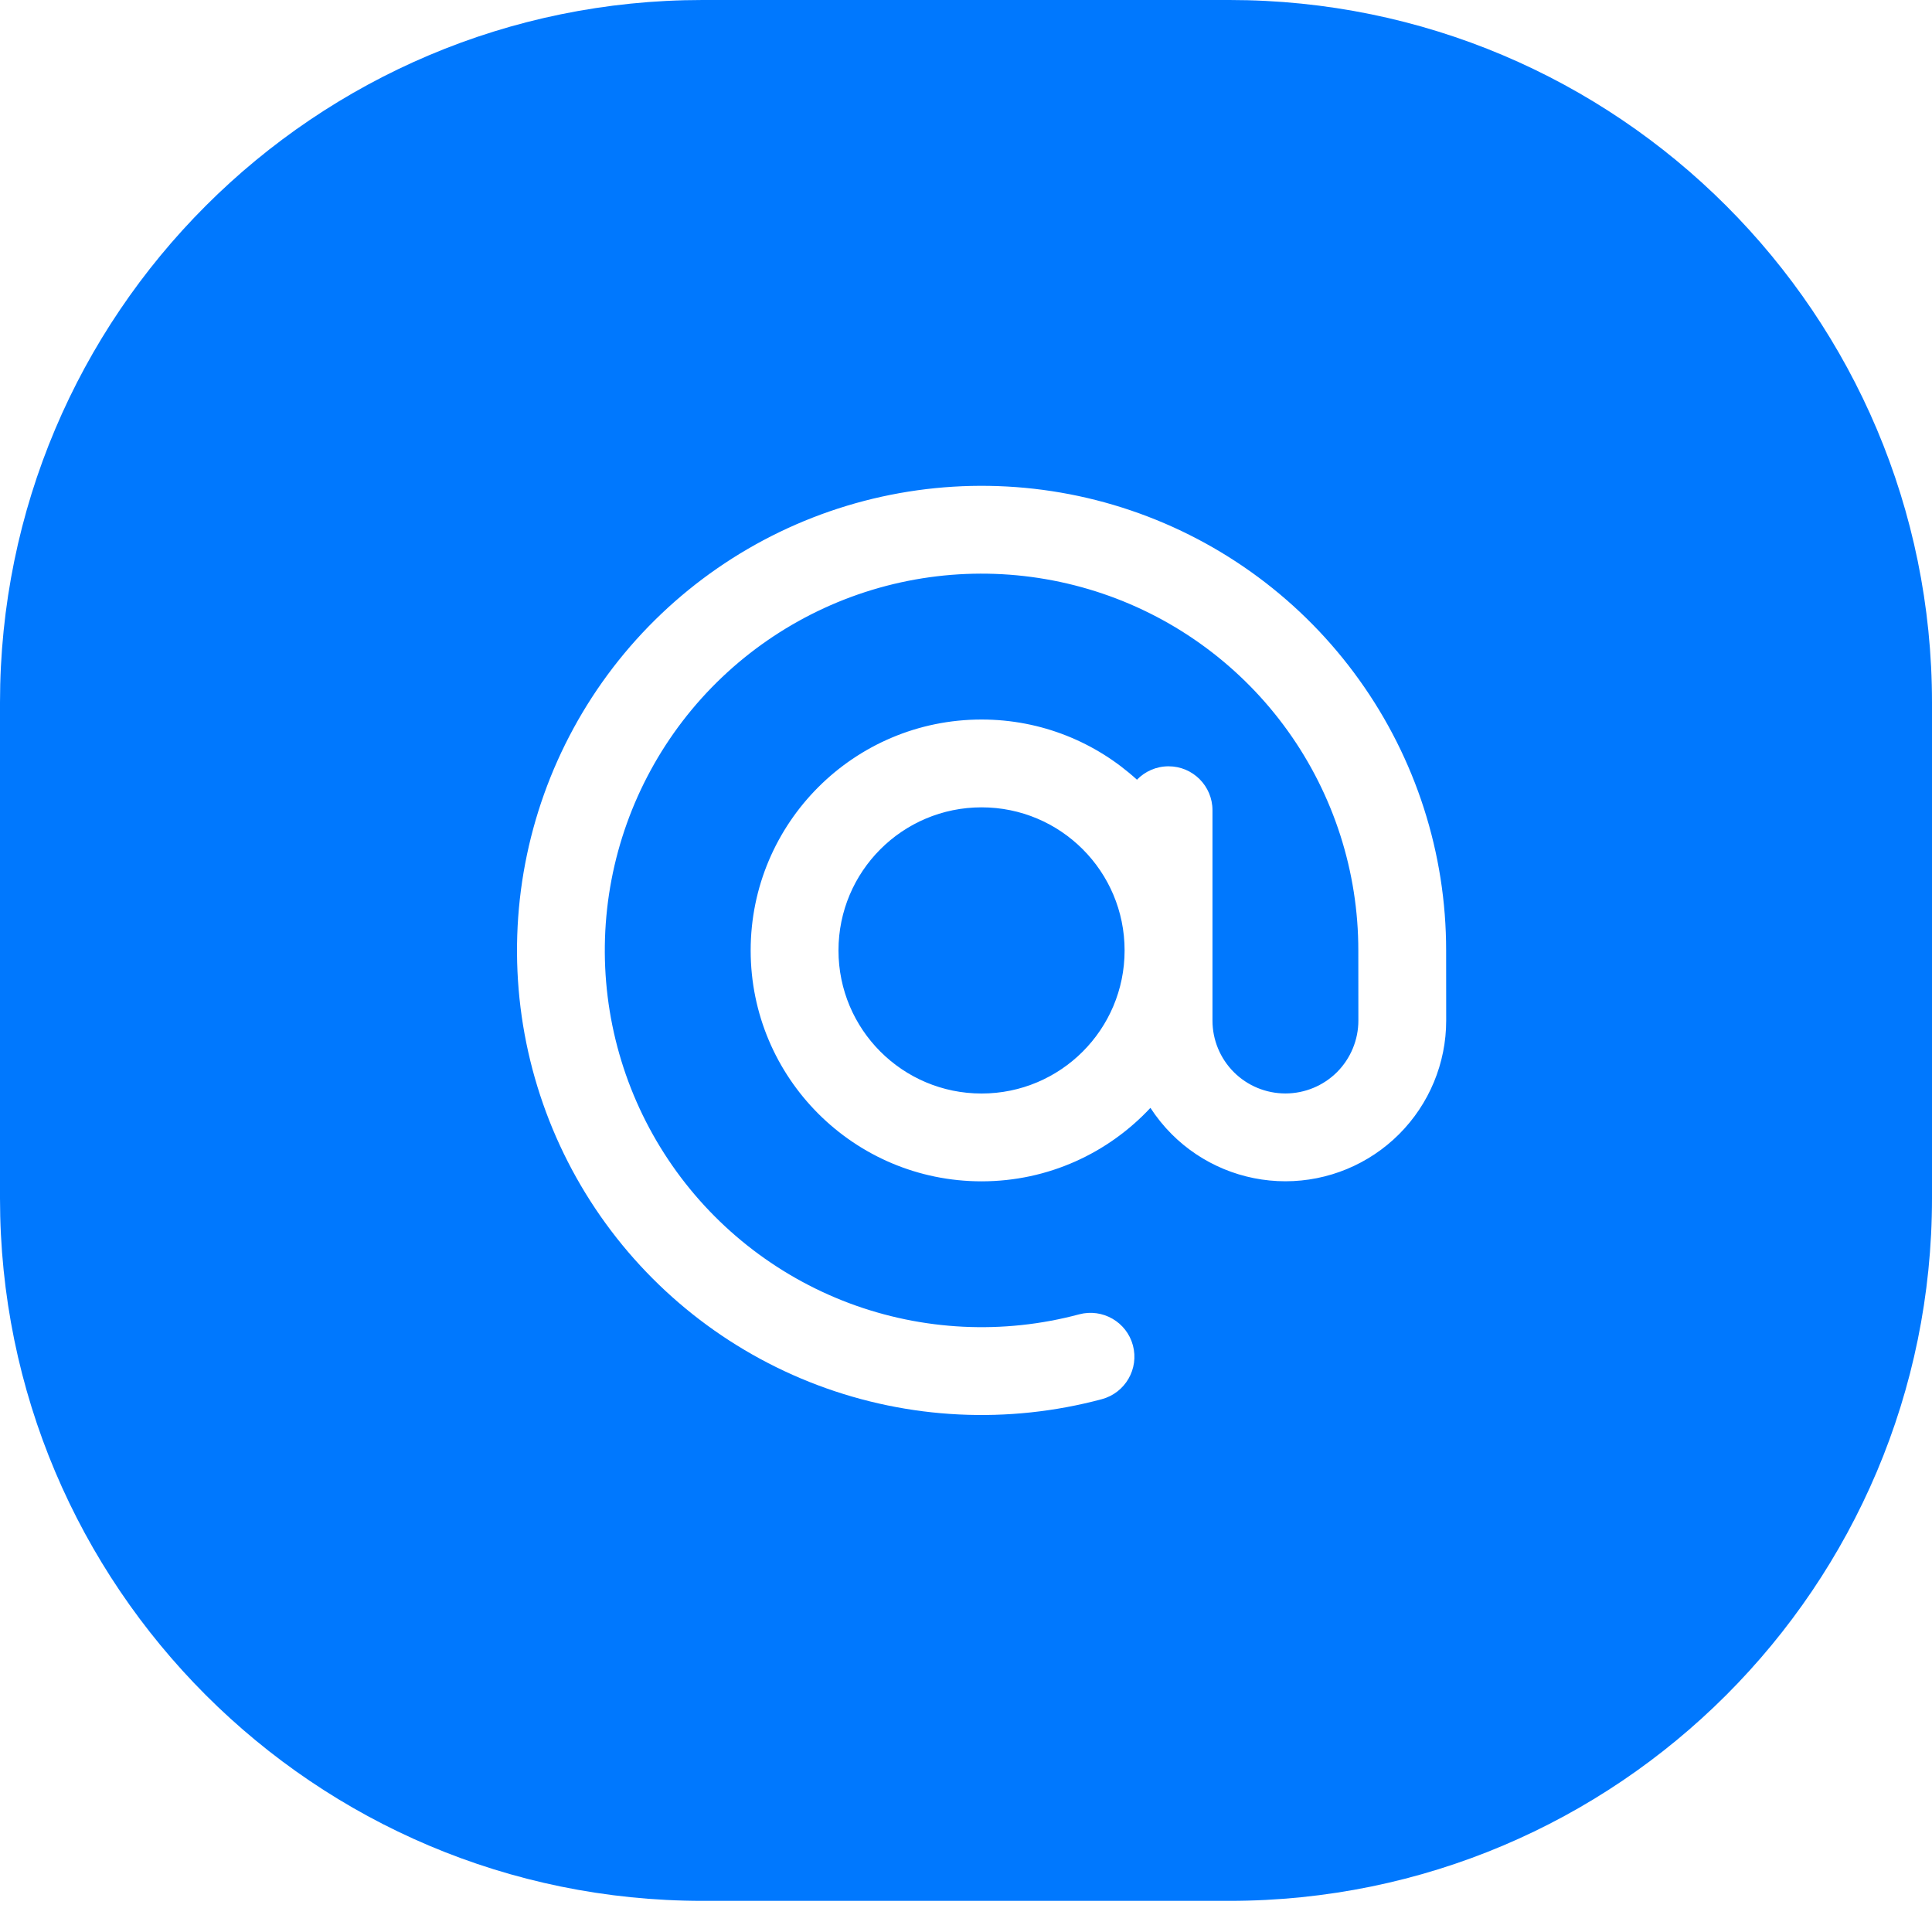
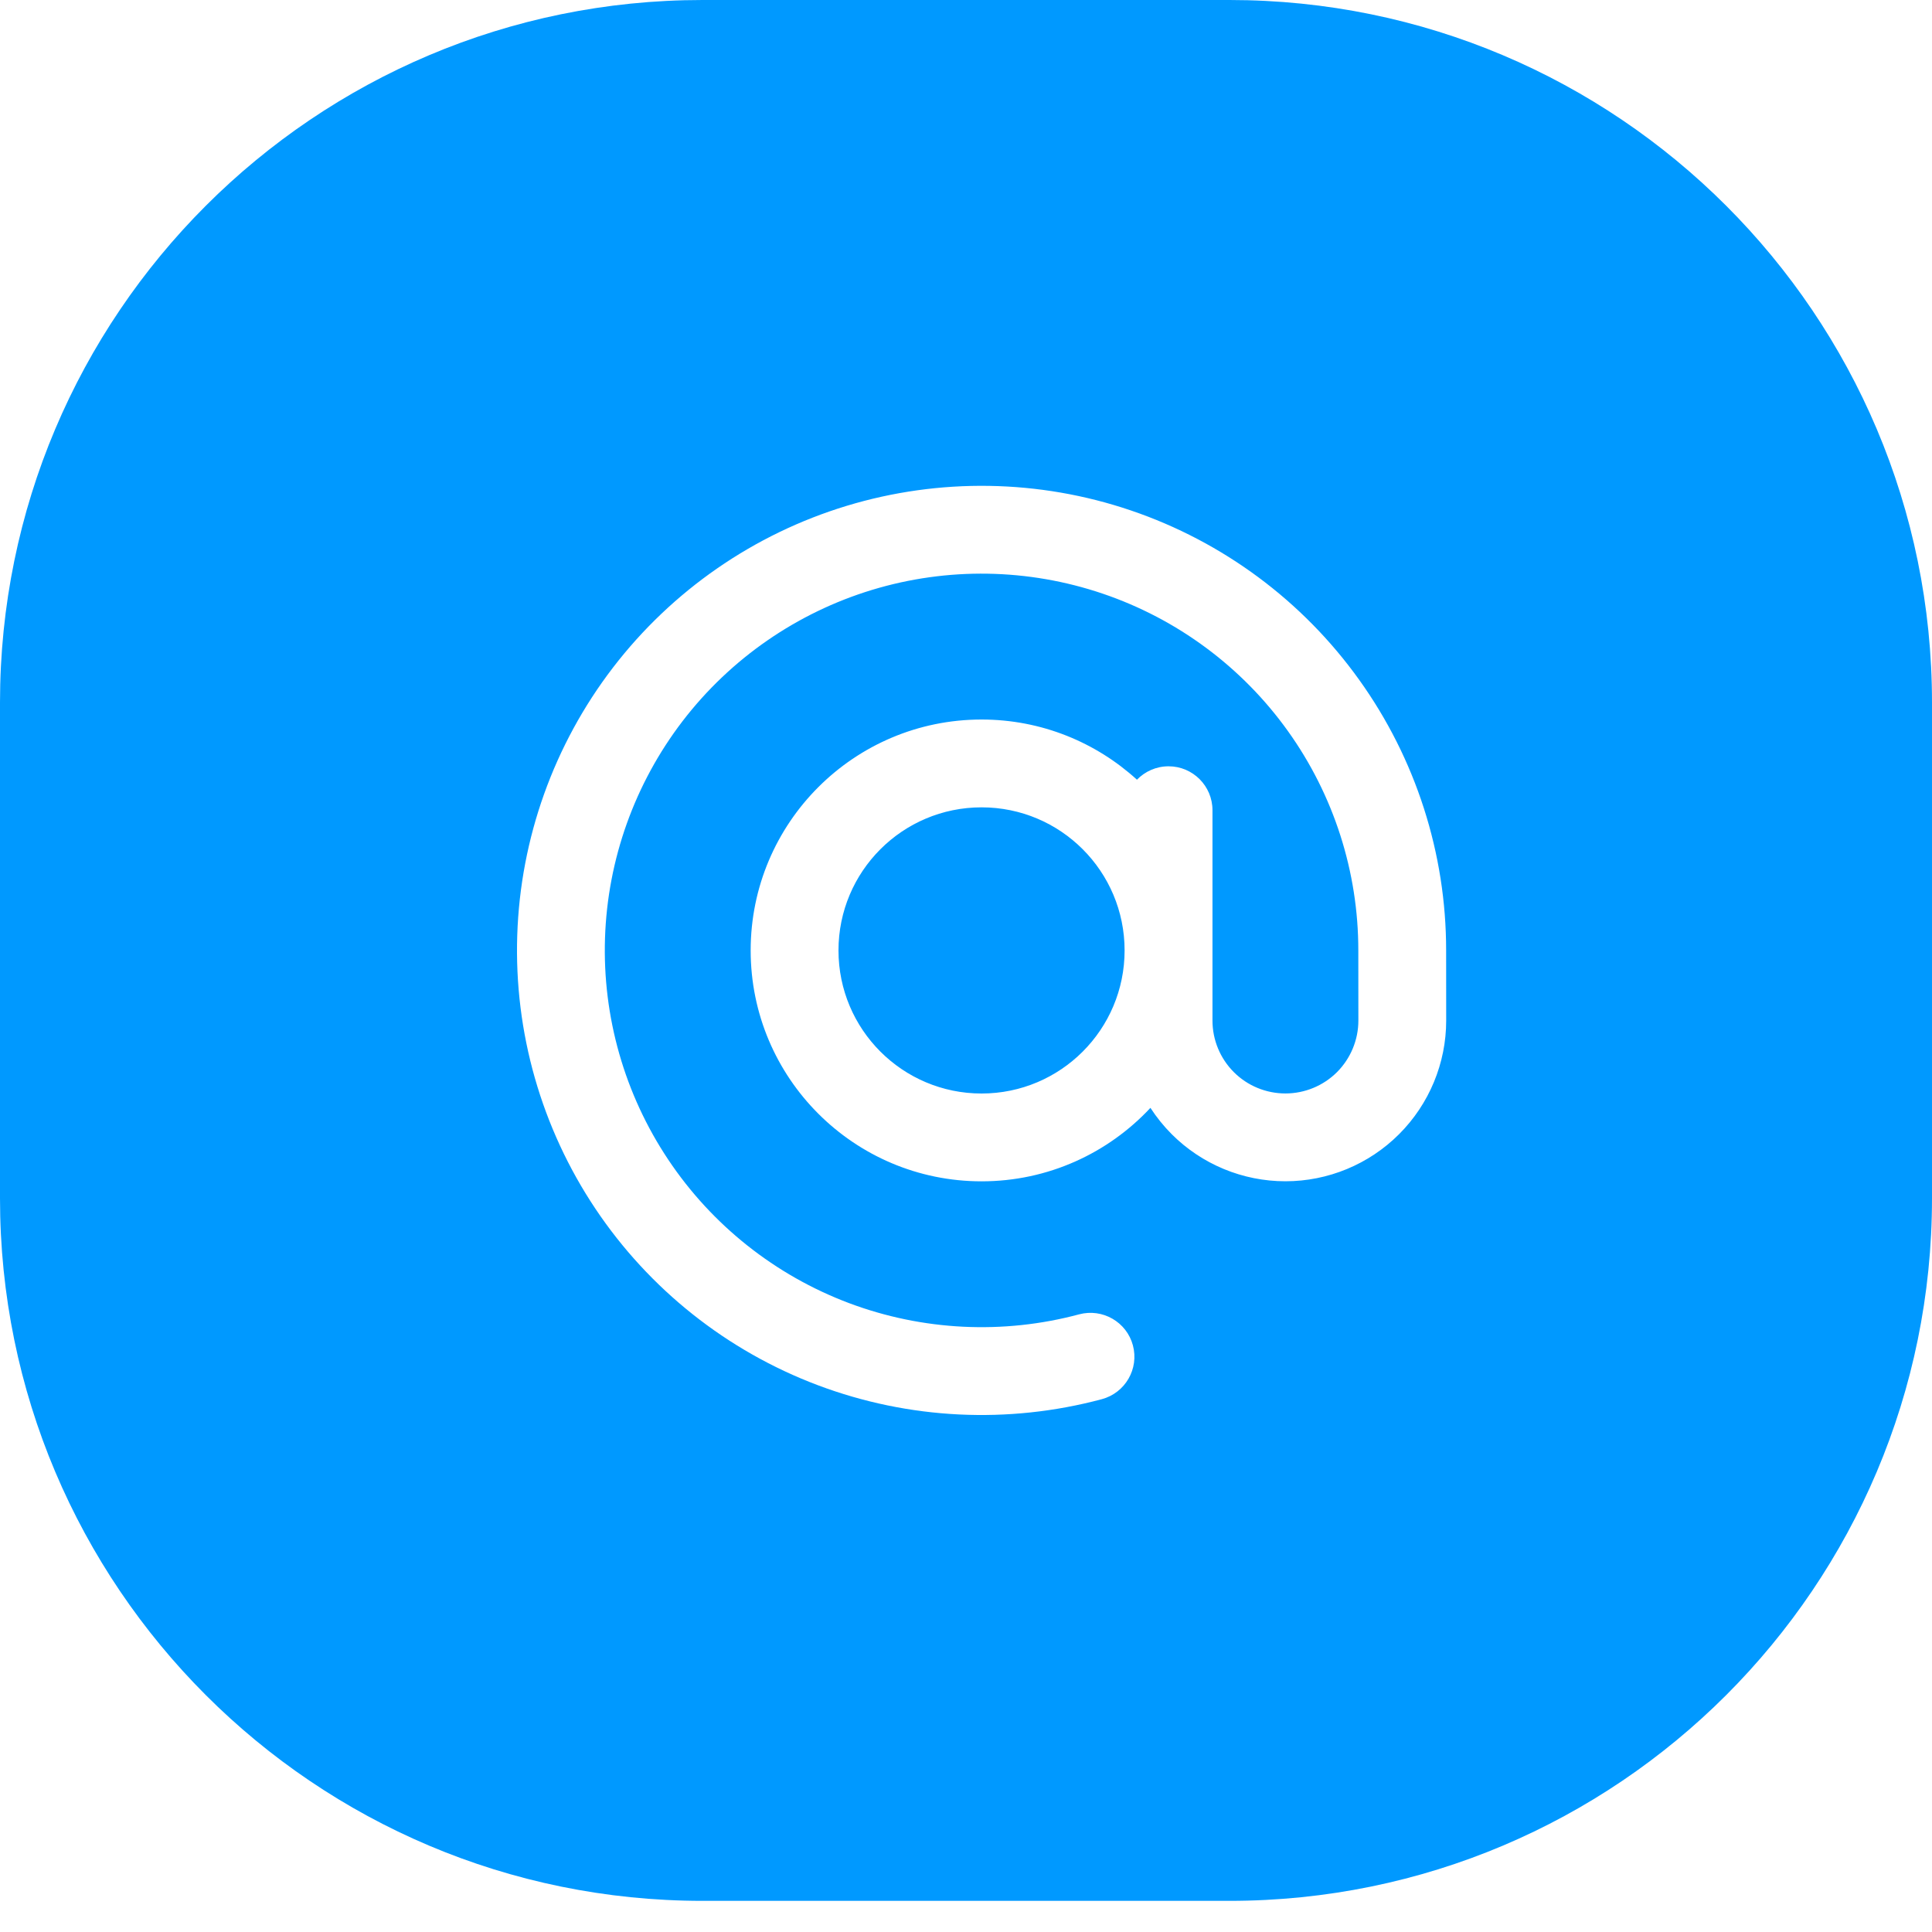
<svg xmlns="http://www.w3.org/2000/svg" width="33" height="33" viewBox="0 0 33 33" fill="none">
-   <path fill-rule="evenodd" clip-rule="evenodd" d="M12 0C5.373 0 0 5.373 0 12V20.468C0 27.095 5.373 32.468 12 32.468H21C27.627 32.468 33 27.095 33 20.468V12C33 5.373 27.627 0 21 0H12ZM19.317 8.719C17.747 8.186 16.049 8.159 14.462 8.64C12.876 9.121 11.48 10.088 10.47 11.403C9.461 12.719 8.889 14.317 8.835 15.975C8.781 17.632 9.247 19.264 10.168 20.643C11.089 22.021 12.419 23.077 13.971 23.661C15.523 24.245 17.219 24.328 18.82 23.899C19.221 23.791 19.458 23.38 19.351 22.98C19.244 22.58 18.832 22.343 18.432 22.45C17.133 22.798 15.758 22.73 14.499 22.257C13.241 21.783 12.162 20.927 11.415 19.809C10.668 18.691 10.29 17.367 10.334 16.023C10.378 14.68 10.842 13.383 11.66 12.316C12.479 11.249 13.611 10.466 14.898 10.075C16.185 9.685 17.561 9.708 18.835 10.14C20.108 10.572 21.214 11.392 21.997 12.485C22.78 13.578 23.202 14.889 23.201 16.234V16.234L23.202 17.432V17.432V17.432C23.202 17.762 23.07 18.079 22.837 18.313C22.603 18.546 22.286 18.677 21.956 18.677C21.625 18.677 21.308 18.546 21.075 18.313C20.841 18.079 20.71 17.762 20.71 17.432V13.839C20.71 13.425 20.374 13.089 19.96 13.089C19.748 13.089 19.557 13.177 19.42 13.318C18.72 12.68 17.788 12.29 16.766 12.29C14.588 12.29 12.822 14.056 12.822 16.234C12.822 18.412 14.588 20.178 16.766 20.178C17.904 20.178 18.93 19.695 19.65 18.923C19.755 19.084 19.876 19.235 20.014 19.373C20.529 19.888 21.227 20.177 21.956 20.177C22.684 20.177 23.382 19.888 23.897 19.373C24.412 18.858 24.702 18.16 24.702 17.432V17.431L24.701 16.234V16.234C24.702 14.576 24.182 12.959 23.216 11.612C22.251 10.264 20.887 9.252 19.317 8.719ZM14.322 16.234C14.322 14.884 15.416 13.79 16.766 13.79C18.116 13.79 19.209 14.884 19.209 16.234C19.209 17.584 18.116 18.678 16.766 18.678C15.416 18.678 14.322 17.584 14.322 16.234Z" fill="#0078FE" />
+   <path fill-rule="evenodd" clip-rule="evenodd" d="M12 0C5.373 0 0 5.373 0 12V20.468C0 27.095 5.373 32.468 12 32.468H21C27.627 32.468 33 27.095 33 20.468V12C33 5.373 27.627 0 21 0H12ZM19.317 8.719C17.747 8.186 16.049 8.159 14.462 8.64C12.876 9.121 11.48 10.088 10.47 11.403C9.461 12.719 8.889 14.317 8.835 15.975C8.781 17.632 9.247 19.264 10.168 20.643C11.089 22.021 12.419 23.077 13.971 23.661C15.523 24.245 17.219 24.328 18.82 23.899C19.221 23.791 19.458 23.38 19.351 22.98C19.244 22.58 18.832 22.343 18.432 22.45C17.133 22.798 15.758 22.73 14.499 22.257C13.241 21.783 12.162 20.927 11.415 19.809C10.668 18.691 10.29 17.367 10.334 16.023C10.378 14.68 10.842 13.383 11.66 12.316C12.479 11.249 13.611 10.466 14.898 10.075C16.185 9.685 17.561 9.708 18.835 10.14C20.108 10.572 21.214 11.392 21.997 12.485C22.78 13.578 23.202 14.889 23.201 16.234V16.234L23.202 17.432V17.432V17.432C23.202 17.762 23.07 18.079 22.837 18.313C22.603 18.546 22.286 18.677 21.956 18.677C21.625 18.677 21.308 18.546 21.075 18.313C20.841 18.079 20.71 17.762 20.71 17.432V13.839C20.71 13.425 20.374 13.089 19.96 13.089C19.748 13.089 19.557 13.177 19.42 13.318C18.72 12.68 17.788 12.29 16.766 12.29C14.588 12.29 12.822 14.056 12.822 16.234C12.822 18.412 14.588 20.178 16.766 20.178C17.904 20.178 18.93 19.695 19.65 18.923C19.755 19.084 19.876 19.235 20.014 19.373C20.529 19.888 21.227 20.177 21.956 20.177C22.684 20.177 23.382 19.888 23.897 19.373C24.412 18.858 24.702 18.16 24.702 17.432V17.431L24.701 16.234V16.234C24.702 14.576 24.182 12.959 23.216 11.612C22.251 10.264 20.887 9.252 19.317 8.719ZM14.322 16.234C14.322 14.884 15.416 13.79 16.766 13.79C18.116 13.79 19.209 14.884 19.209 16.234C19.209 17.584 18.116 18.678 16.766 18.678C15.416 18.678 14.322 17.584 14.322 16.234Z" fill="#0099FF" />
</svg>
